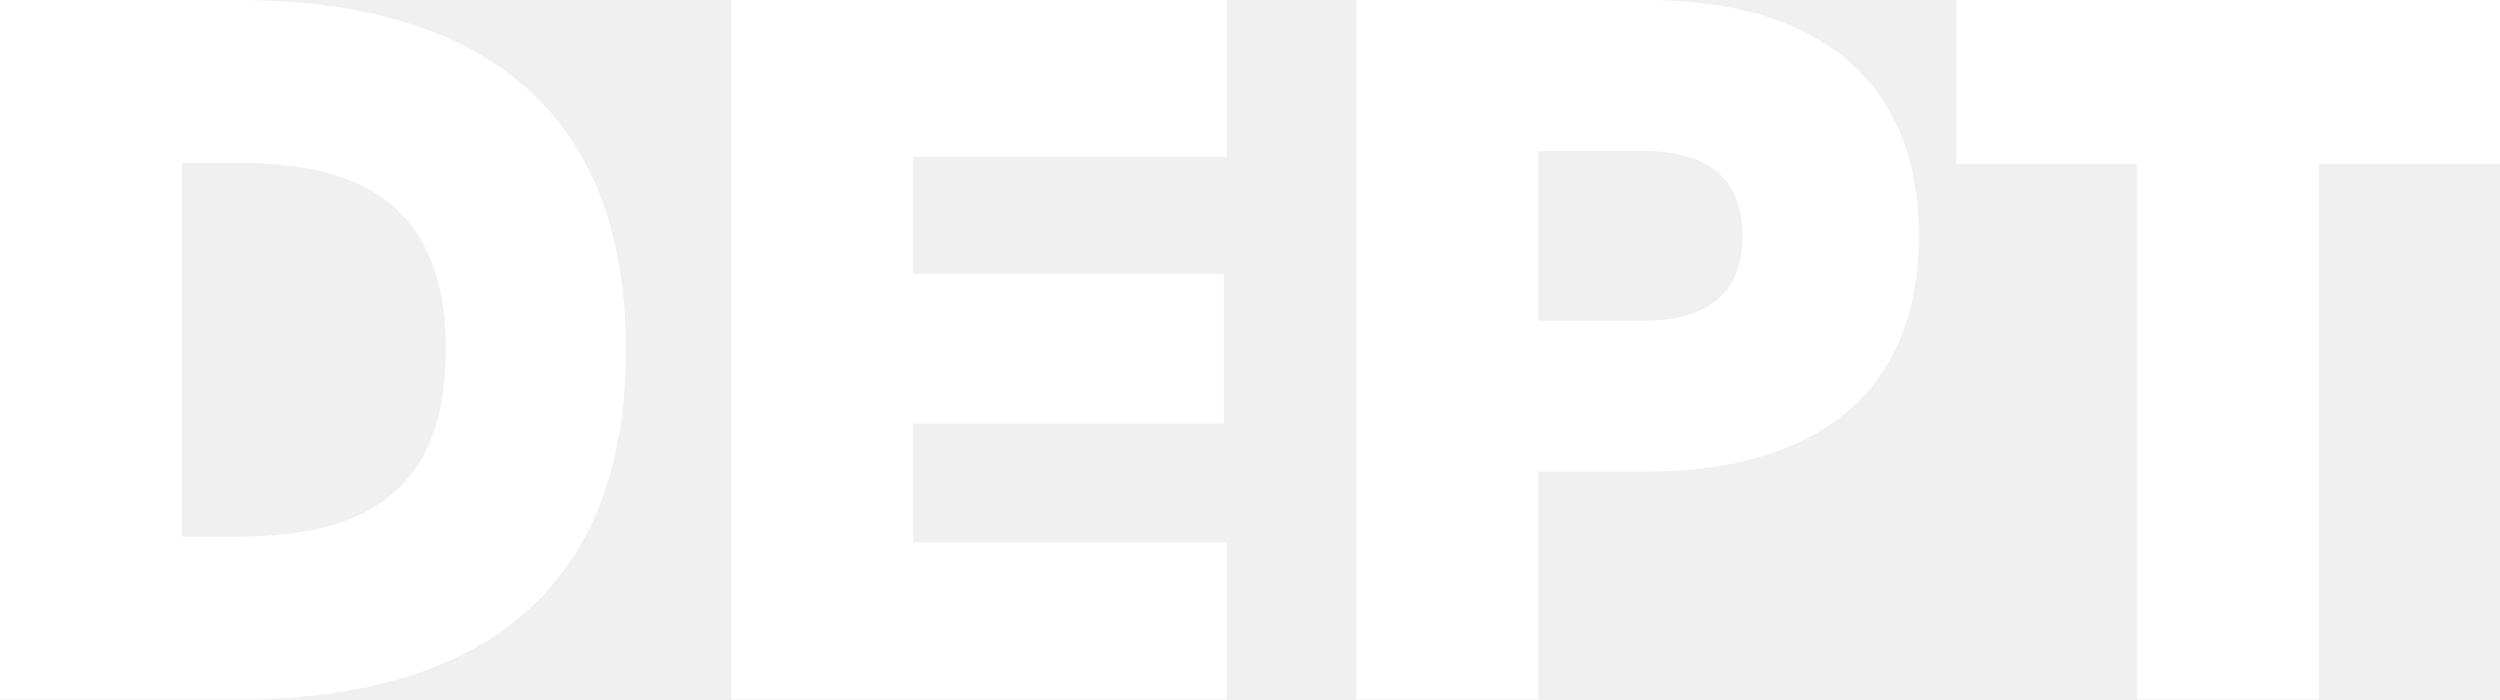
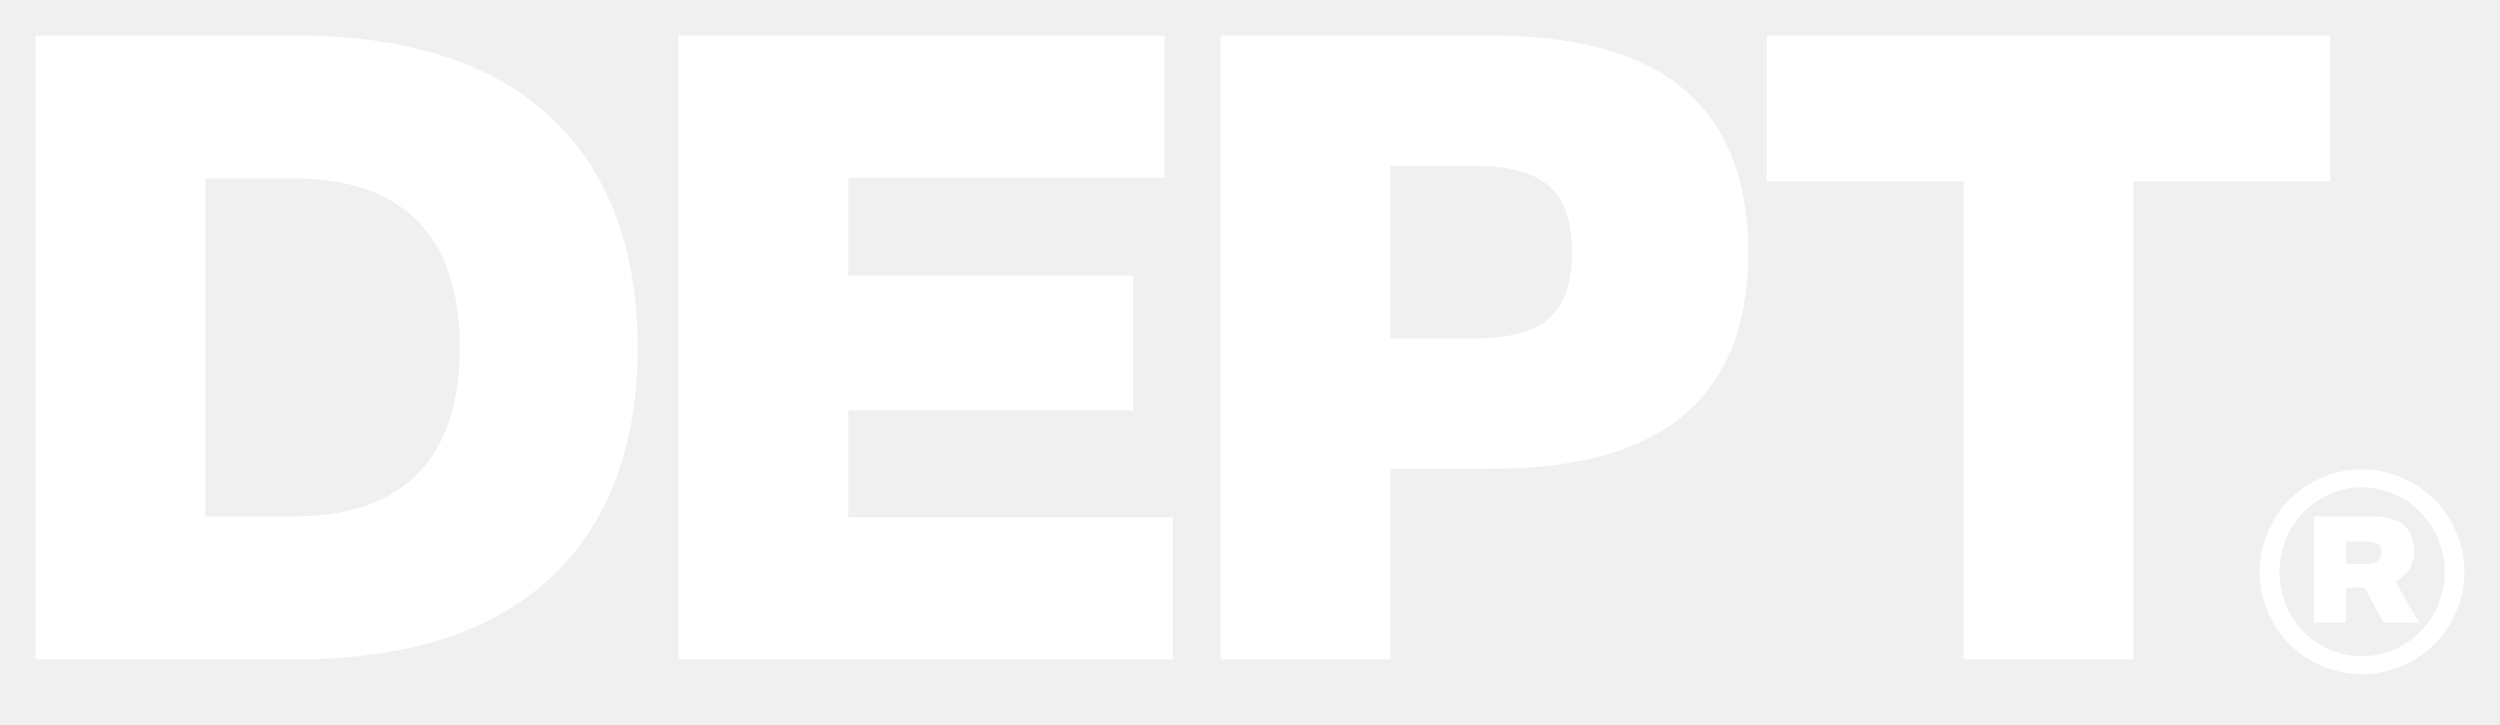
- <svg xmlns="http://www.w3.org/2000/svg" width="100" height="28" viewBox="0 0 100 28" fill="none">
-   <path fill-rule="evenodd" clip-rule="evenodd" d="M0 27.979H9.513C18.507 27.979 25.038 24.182 25.038 13.989C25.038 3.797 18.507 0 9.513 0L0 0L0 27.979ZM7.276 21.463L7.276 6.515L9.591 6.515C14.703 6.515 17.836 8.432 17.836 13.989C17.836 19.545 14.703 21.463 9.591 21.463H7.276ZM29.254 27.979L49.068 27.979L49.068 21.703H36.53V16.948H48.956V10.951L36.53 10.951V6.274L49.068 6.274V0L29.254 0L29.254 27.979ZM54.255 27.979H61.529L61.529 18.865H65.859C72.387 18.865 76.755 15.908 76.755 9.433C76.755 2.957 72.387 0 65.859 0L54.255 0L54.255 27.979ZM61.529 12.828V6.037L65.709 6.037C68.395 6.037 69.701 7.195 69.701 9.433C69.701 11.671 68.395 12.828 65.709 12.828H61.529ZM85.486 27.979H92.76V6.556L100 6.556V0L78.247 0V6.556L85.486 6.556V27.979Z" fill="white" />
+ <svg xmlns="http://www.w3.org/2000/svg" width="100" height="29" viewBox="0 0 100 29" fill="none">
+   <path d="M25.509 13.898C25.509 6.851 21.663 1.422 11.884 1.422H1.422V26.373H11.884C21.663 26.373 25.509 20.944 25.509 13.898ZM18.391 13.898C18.391 18.823 15.623 20.656 11.776 20.656H8.217V7.139H11.776C15.623 7.139 18.391 8.972 18.391 13.898Z" fill="white" />
+   <path d="M27.137 26.373H46.91V20.692H33.932V16.414H45.328V11.021H33.932V7.103H46.586V1.422H27.137V26.373Z" fill="white" />
+   <path d="M69.928 10.087C69.928 3.795 65.901 1.422 59.646 1.422H48.824V26.373H55.619V18.751H59.646C65.901 18.751 69.928 16.378 69.928 10.087ZM62.881 10.087C62.881 12.531 61.731 13.538 58.963 13.538H55.619V6.635H58.963C61.731 6.635 62.881 7.642 62.881 10.087Z" fill="white" />
+   <path d="M70.669 7.246H78.543V26.373H85.337V7.246H93.211V1.422H70.669V7.246Z" fill="white" />
+   <path d="M90.387 22.88C90.387 25.137 92.215 26.965 94.473 26.965C96.731 26.965 98.577 25.137 98.577 22.88C98.577 20.622 96.731 18.776 94.473 18.776C92.215 18.776 90.387 20.622 90.387 22.88ZM91.176 22.88C91.176 21.016 92.645 19.493 94.473 19.493C96.3 19.493 97.788 21.016 97.788 22.88C97.788 24.743 96.3 26.248 94.473 26.248C92.645 26.248 91.176 24.743 91.176 22.88ZM92.556 24.904H93.845V23.507H94.581L95.351 24.904H96.749L95.817 23.256C96.247 23.077 96.569 22.593 96.569 22.055C96.569 21.105 95.96 20.657 94.921 20.657H92.556V24.904ZM95.261 22.073C95.261 22.413 95.047 22.557 94.634 22.557H93.845V21.661H94.634C95.047 21.661 95.261 21.768 95.261 22.073Z" fill="white" />
</svg>
